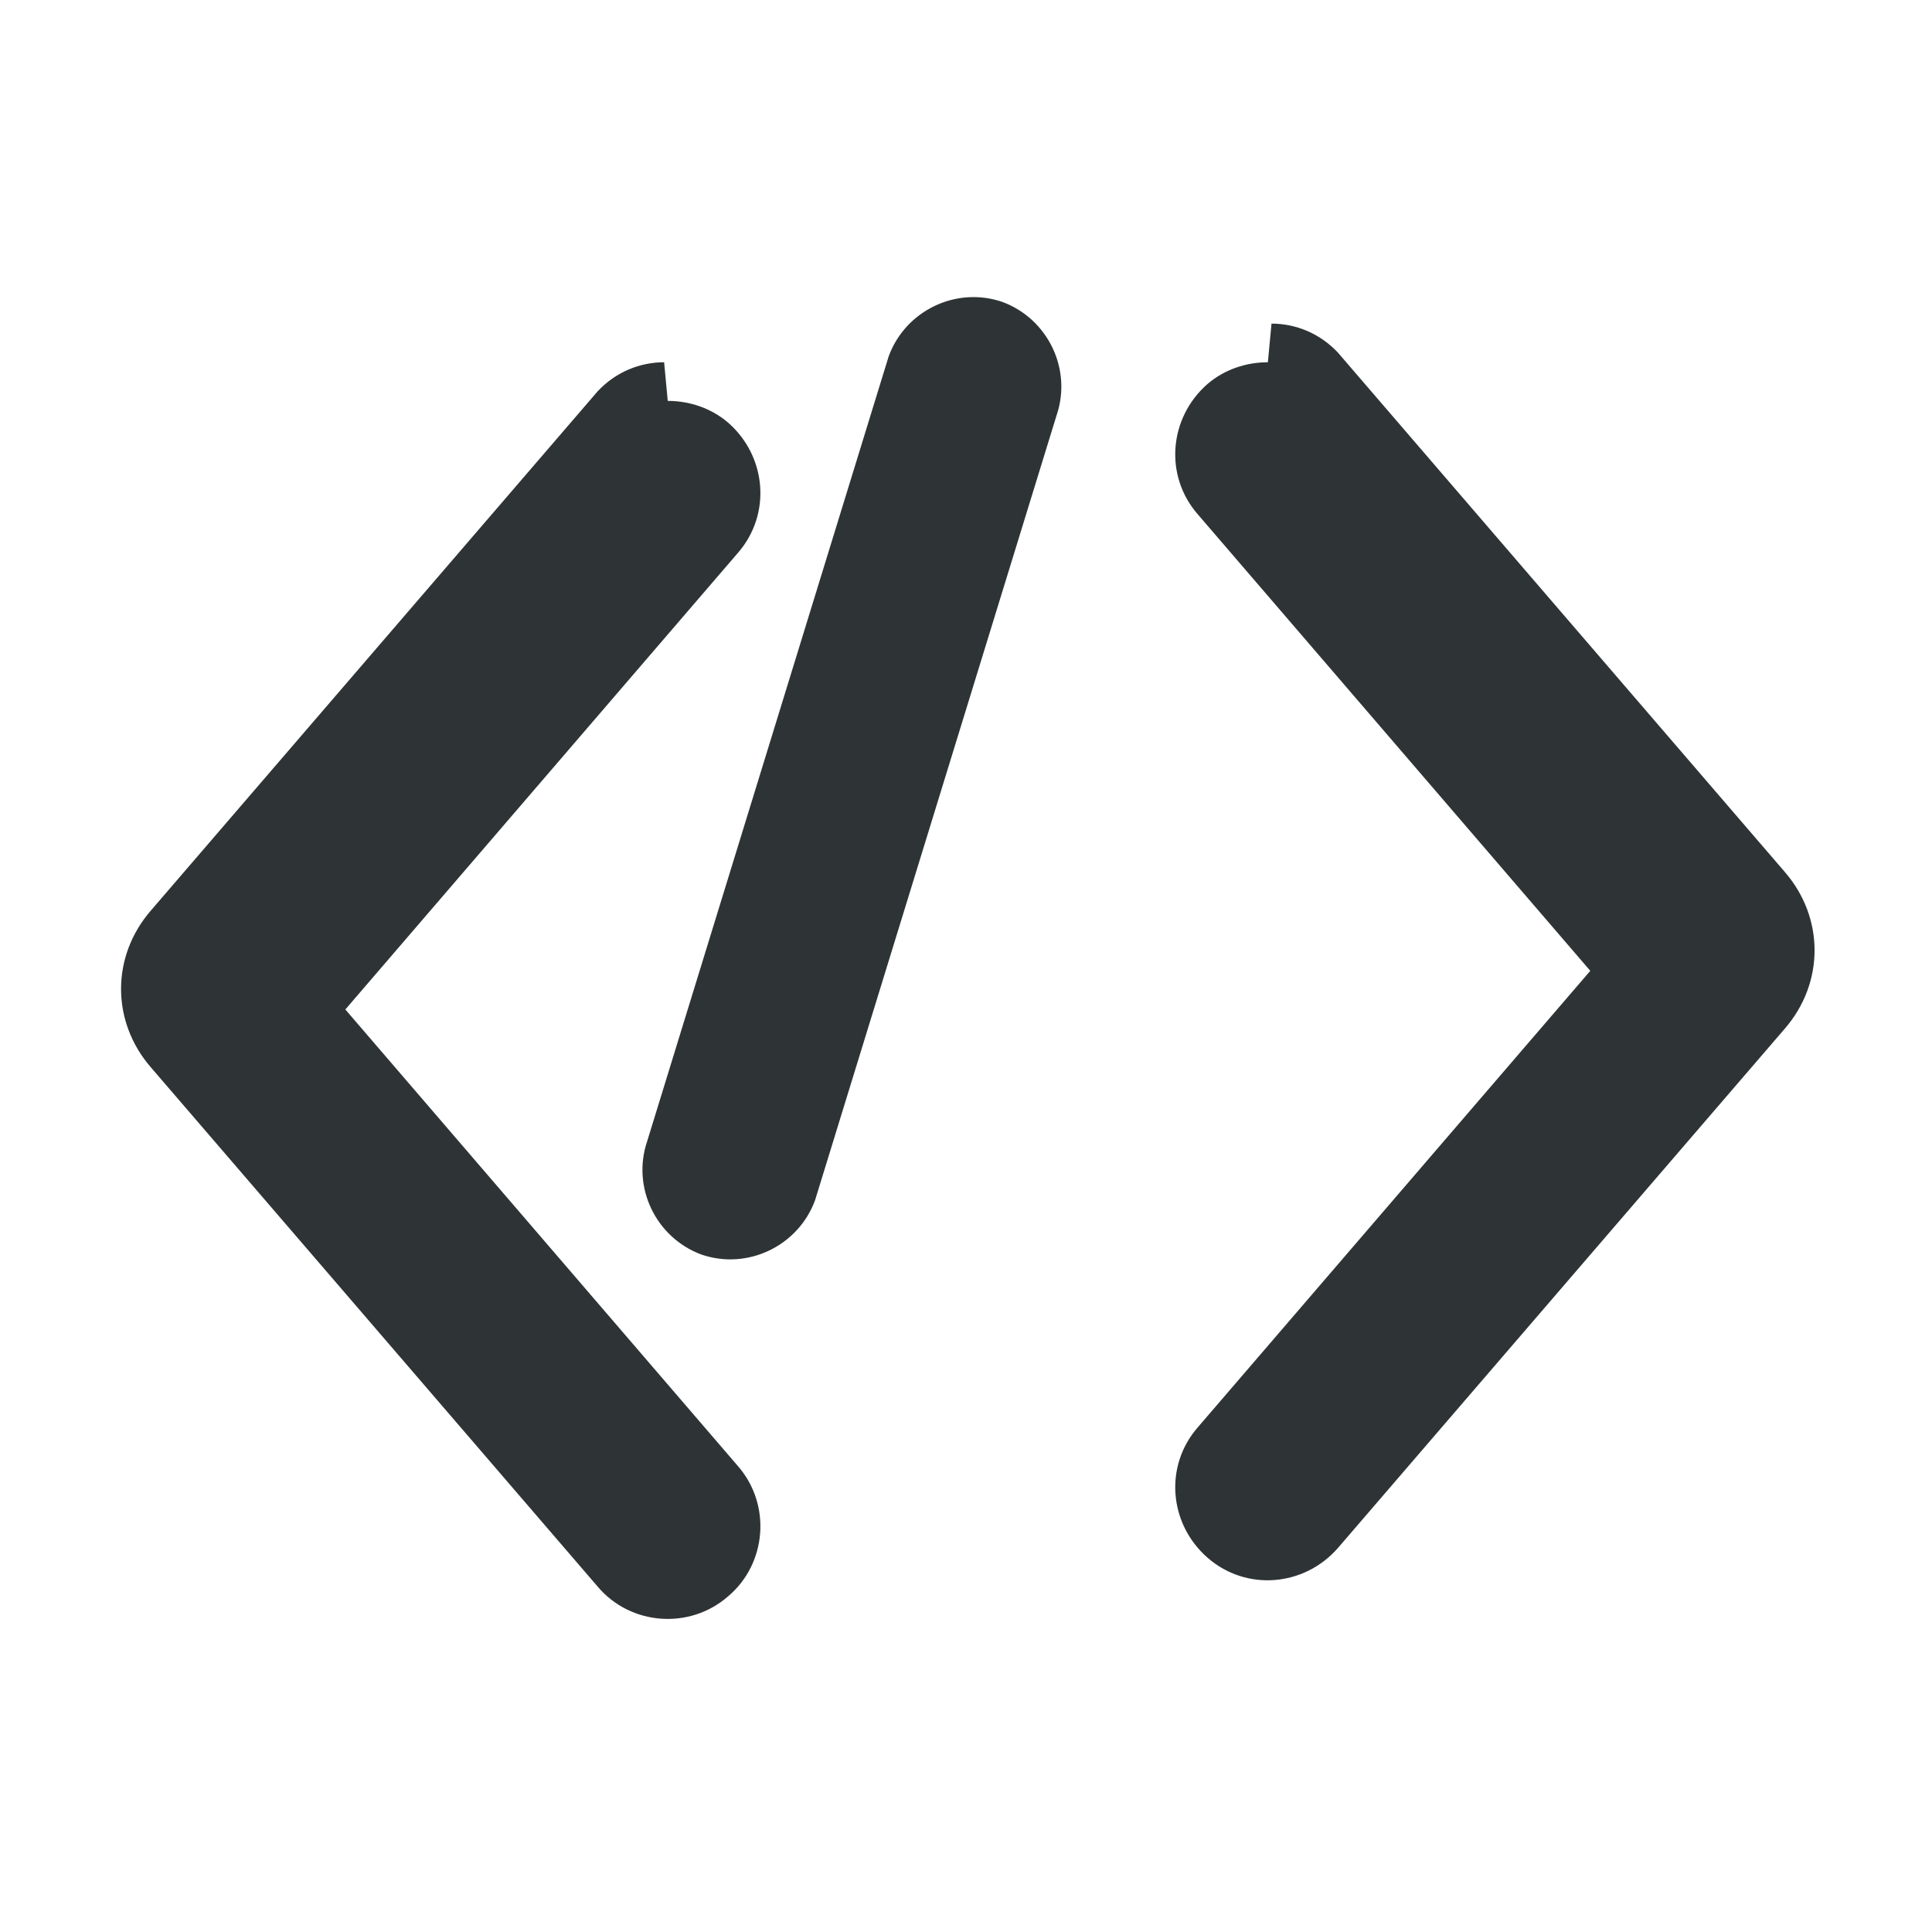
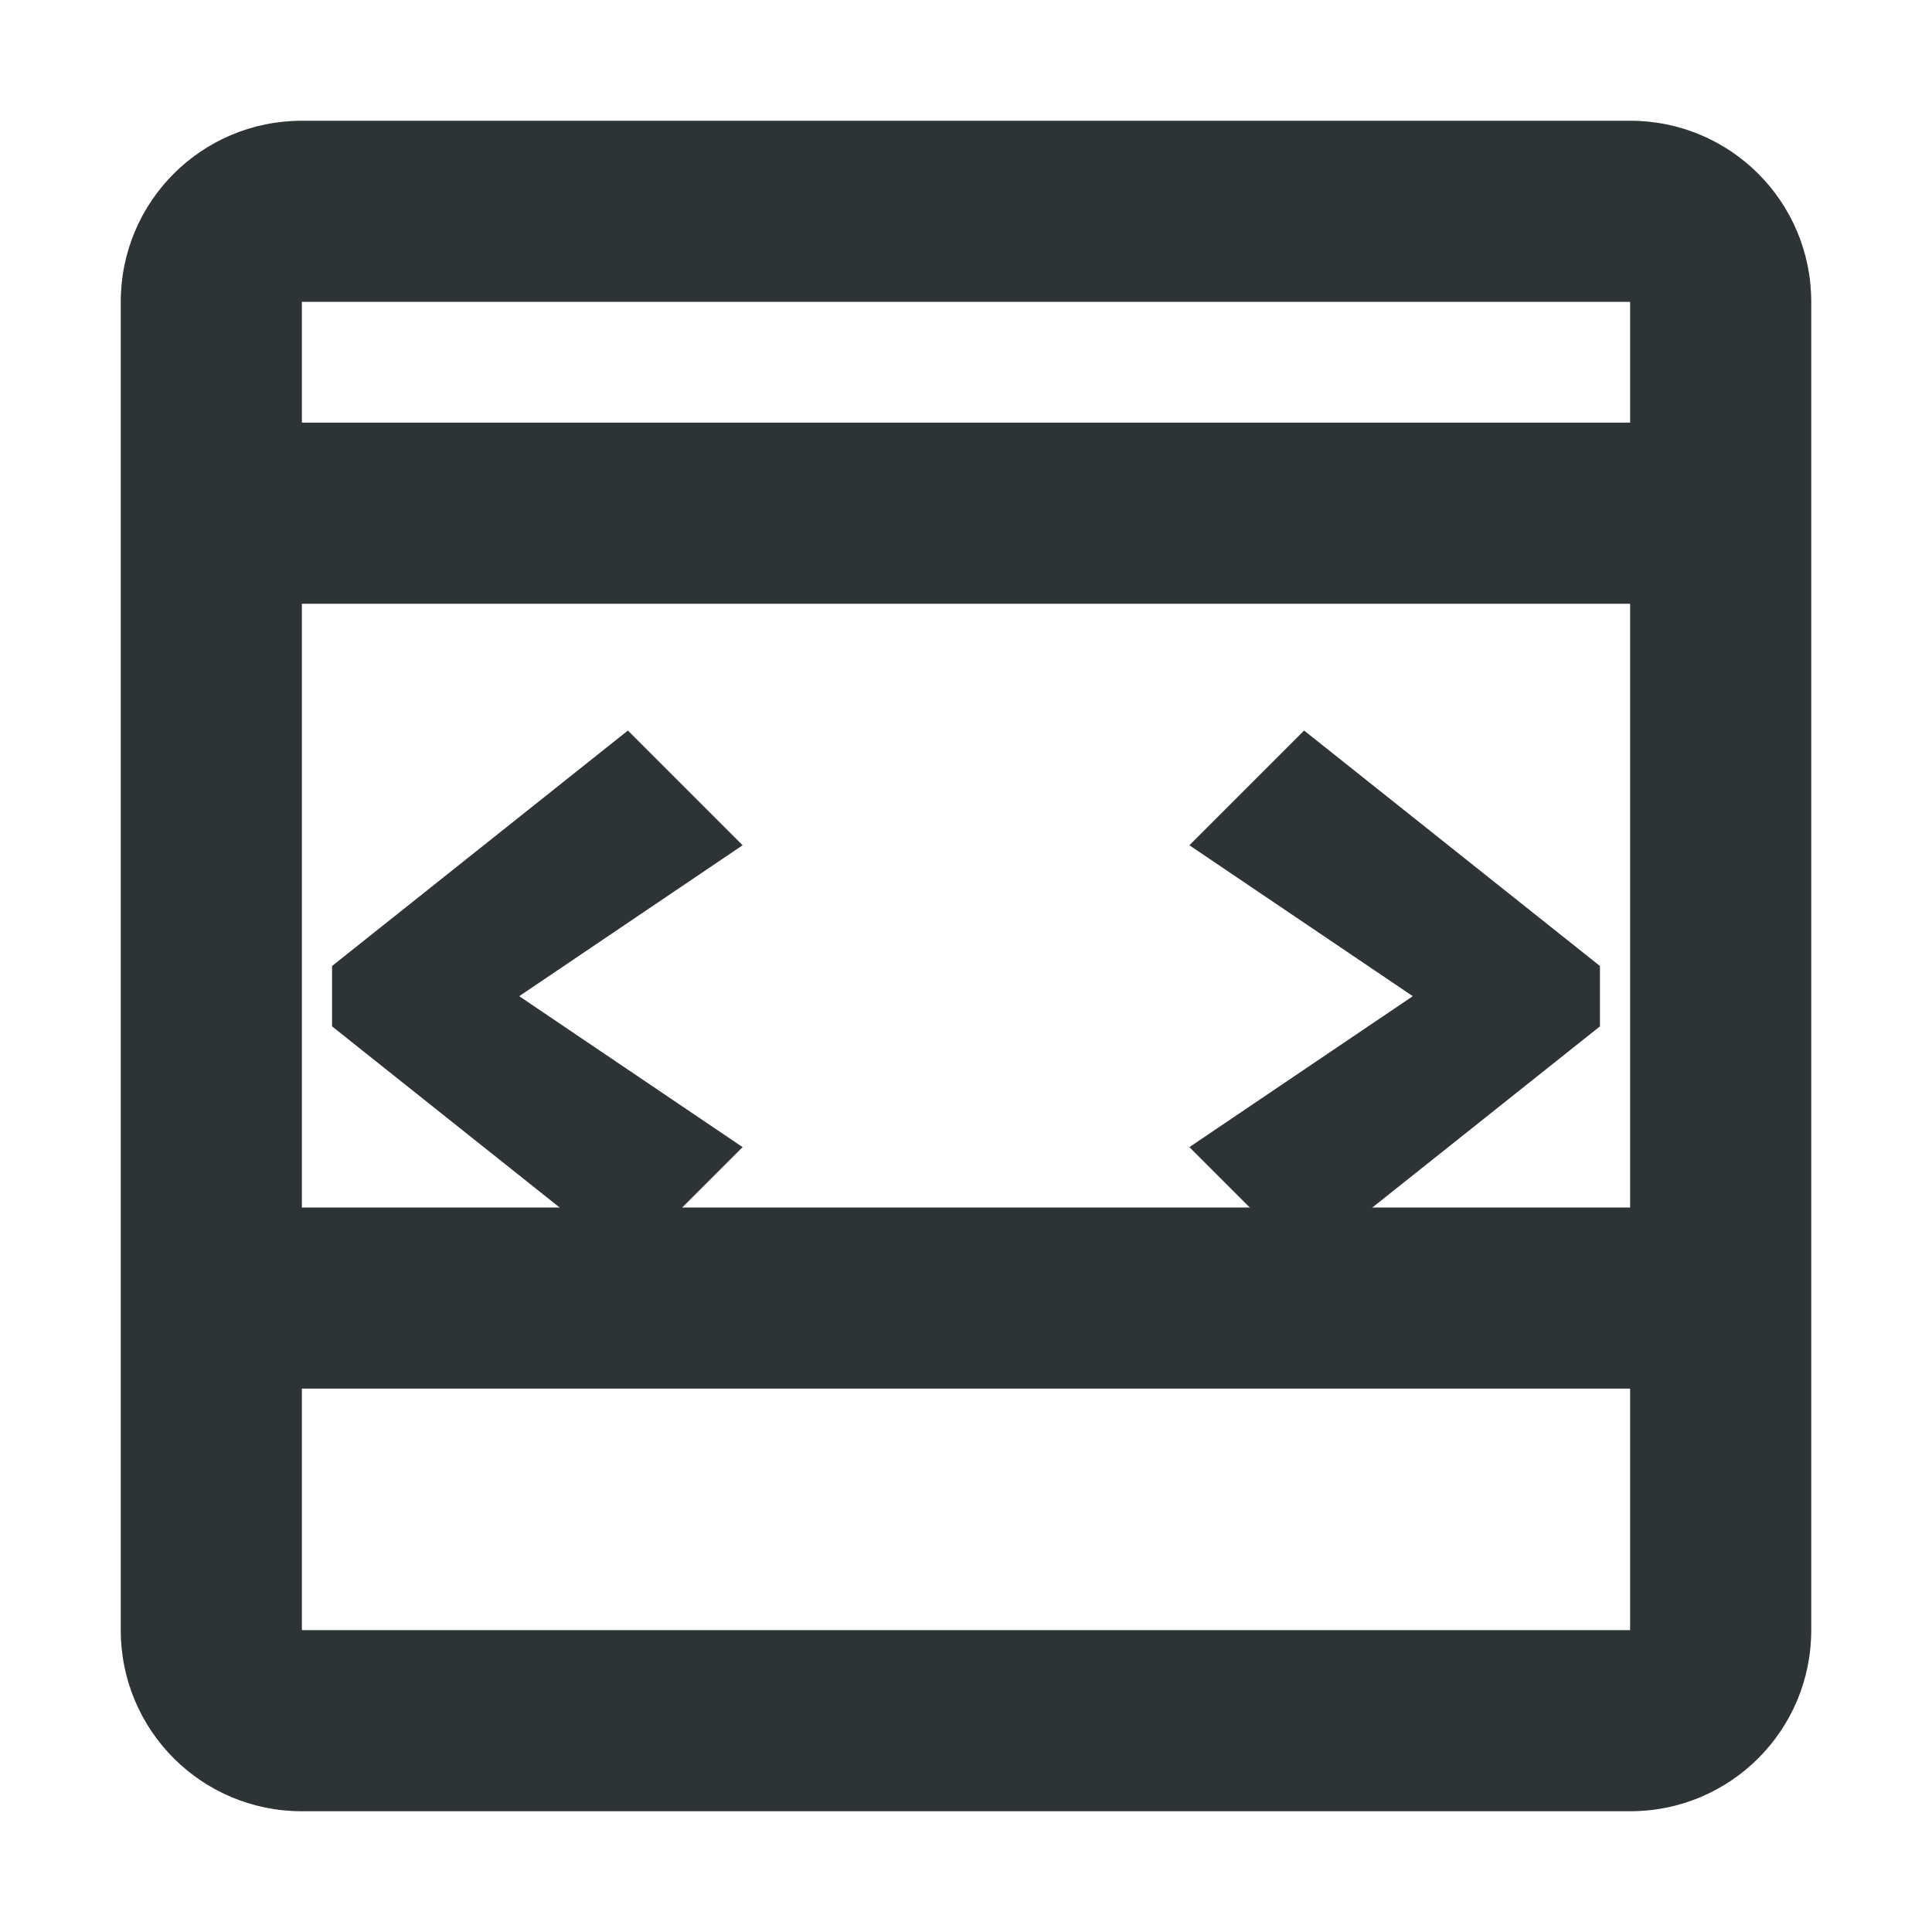
<svg xmlns="http://www.w3.org/2000/svg" height="16px" viewBox="0 0 16 16" width="16px">
-   <path d="m 5.5 3 c -0.2 0 -0.4 0.08 -0.55 0.24 l -3.7 4.3 c -0.33 0.38 -0.33 0.92 0 1.3 l 3.7 4.3 c 0.27 0.32 0.76 0.36 1.08 0.08 c 0.32 -0.27 0.36 -0.76 0.08 -1.08 l -3.25 -3.78 l 3.25 -3.78 c 0.28 -0.32 0.24 -0.8 -0.08 -1.08 c -0.14 -0.12 -0.32 -0.18 -0.5 -0.18 z m 5 0 c -0.18 0 -0.36 0.06 -0.5 0.18 c -0.32 0.28 -0.36 0.76 -0.08 1.08 l 3.25 3.78 l -3.25 3.78 c -0.28 0.32 -0.24 0.8 0.08 1.08 c 0.32 0.28 0.8 0.24 1.08 -0.08 l 3.7 -4.3 c 0.33 -0.38 0.33 -0.92 0 -1.3 l -3.7 -4.3 c -0.15 -0.16 -0.35 -0.24 -0.55 -0.24 z m -2.2 -0.5 c -0.38 -0.13 -0.8 0.07 -0.94 0.45 l -2 6.5 c -0.13 0.38 0.07 0.8 0.45 0.94 c 0.38 0.13 0.8 -0.07 0.94 -0.45 l 2 -6.5 c 0.13 -0.38 -0.07 -0.8 -0.45 -0.94 z" fill="#2e3436" />
+   <path d="m 2.5 1 c -0.83 0 -1.5 0.67 -1.5 1.5 v 11 c 0 0.83 0.67 1.5 1.5 1.5 h 11 c 0.83 0 1.5 -0.67 1.5 -1.5 v -11 c 0 -0.83 -0.67 -1.5 -1.5 -1.5 z m 0 1.5 h 11 v 1 h -11 z m 0 2.5 h 11 v 5 h -11 z m 0 6.5 h 11 v 2 h -11 z" fill="#2e3436" />
+   <path d="m 5.2 6.05 l -2.45 1.95 v 0.5 l 2.45 1.95 l 0.95 -0.95 l -1.85 -1.25 l 1.85 -1.25 z" fill="#2e3436" />
+   <path d="m 10.8 6.05 l -0.95 0.95 l 1.85 1.25 l -1.85 1.25 l 0.95 0.95 l 2.45 -1.95 v -0.5 z" fill="#2e3436" />
</svg>
